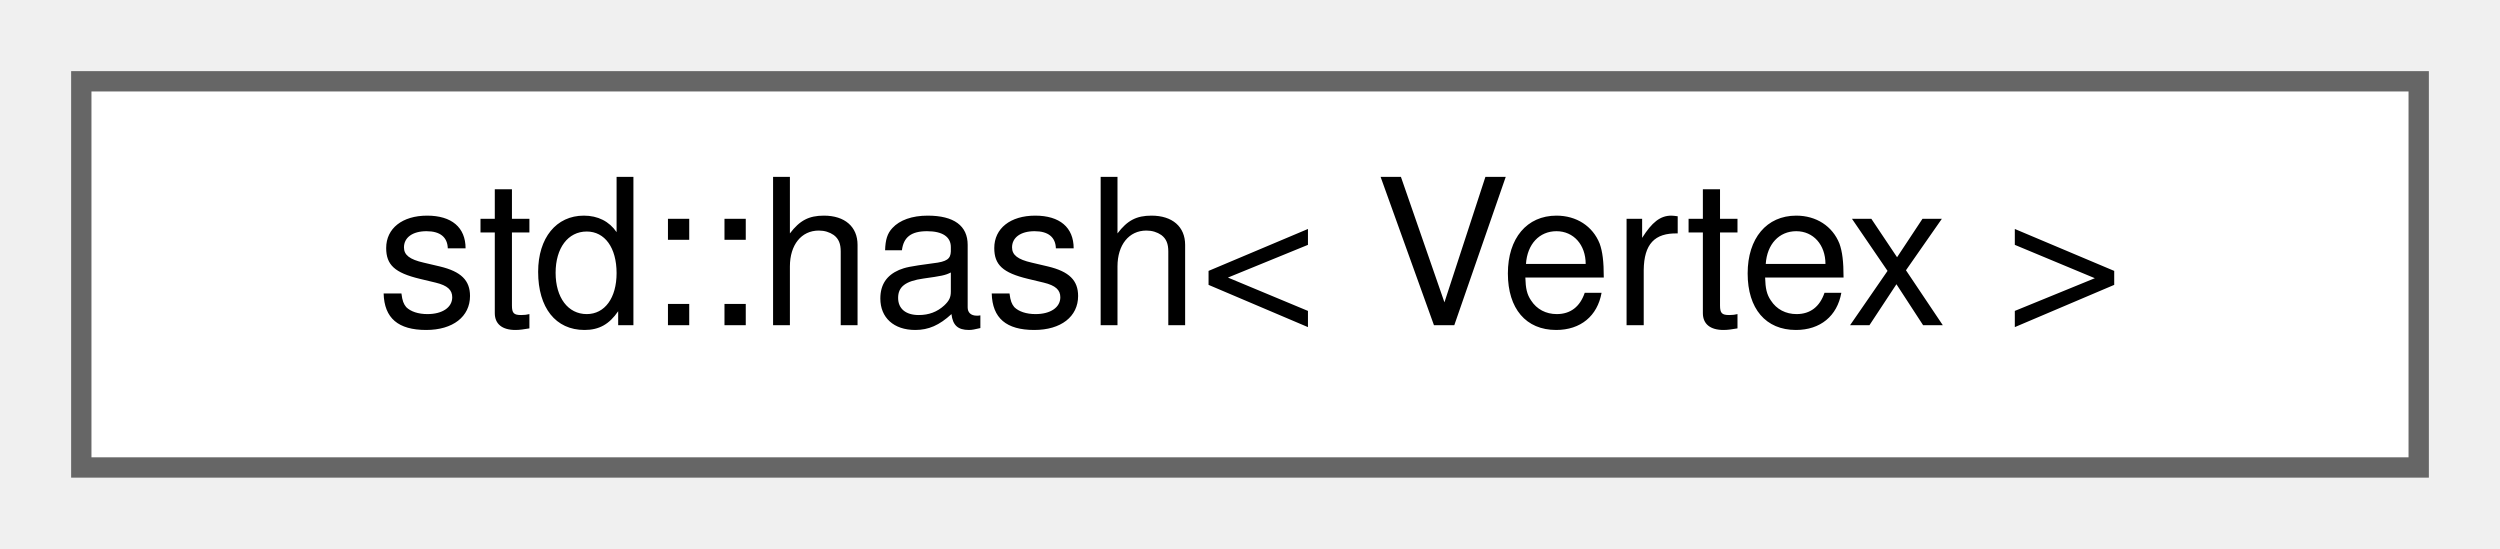
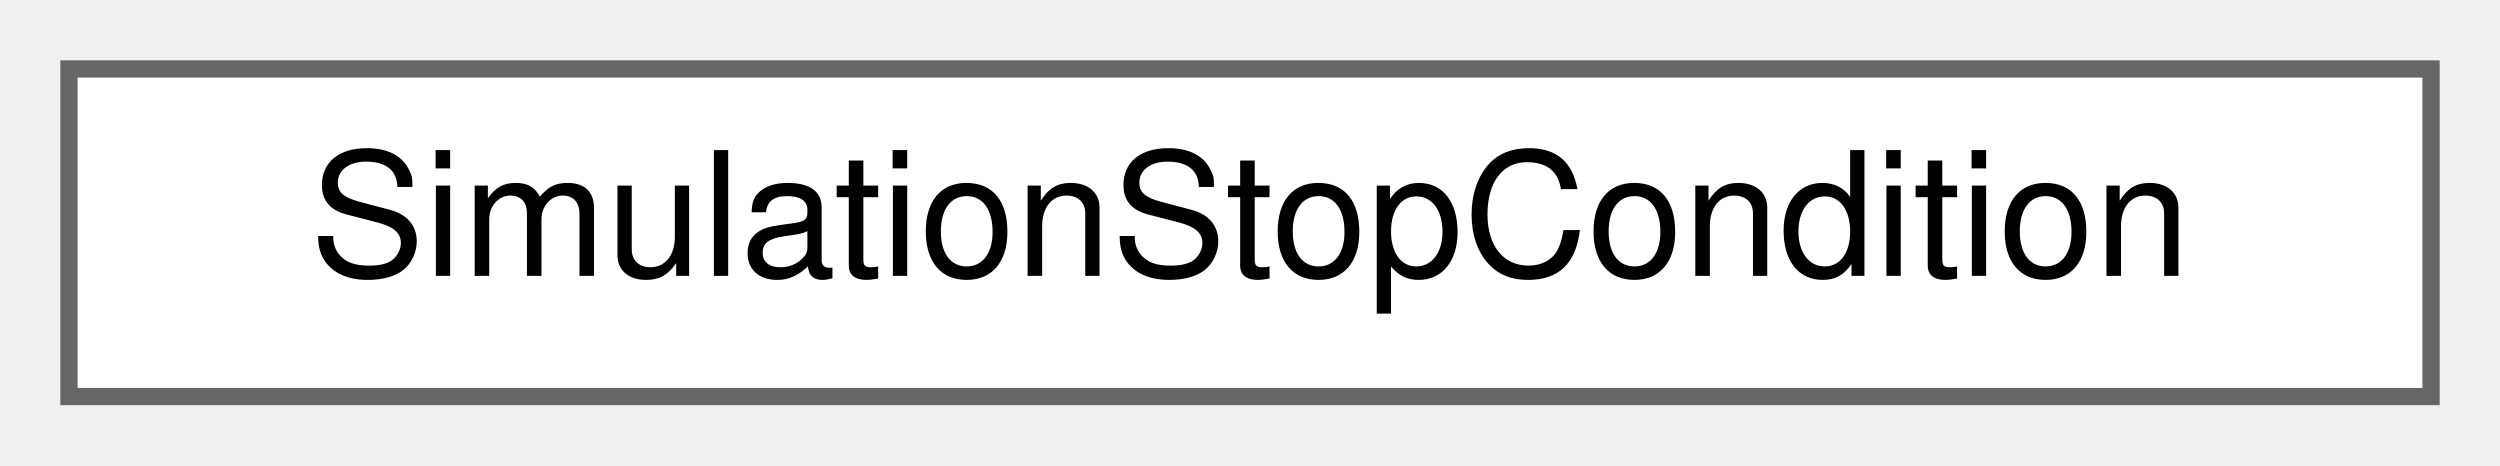
- <svg xmlns="http://www.w3.org/2000/svg" xmlns:xlink="http://www.w3.org/1999/xlink" width="123pt" height="27pt" viewBox="0.00 0.00 123.00 27.00">
+ <svg xmlns="http://www.w3.org/2000/svg" xmlns:xlink="http://www.w3.org/1999/xlink" width="145pt" height="27pt" viewBox="0.00 0.00 145.00 27.00">
  <g id="graph0" class="graph" transform="scale(1 1) rotate(0) translate(4 23)">
    <g id="Node000000" class="node">
      <g id="a_Node000000">
-         <a xlink:href="structstd_1_1hash_3_01Vertex_01_4.html" target="_top" xlink:title=" ">
-           <polygon fill="white" stroke="#666666" points="115,-19 0,-19 0,0 115,0 115,-19" />
-           <text text-anchor="middle" x="57.5" y="-7" font-family="Helvetica,sans-Serif" font-size="10.00">std::hash&lt; Vertex &gt;</text>
+         <a xlink:href="SceneManager_8h.html#structSimulationStopCondition" target="_top" xlink:title=" ">
+           <polygon fill="white" stroke="#666666" points="137,-19 0,-19 0,0 137,0 137,-19" />
+           <text text-anchor="middle" x="68.5" y="-7" font-family="Helvetica,sans-Serif" font-size="10.00">SimulationStopCondition</text>
        </a>
      </g>
    </g>
  </g>
</svg>
